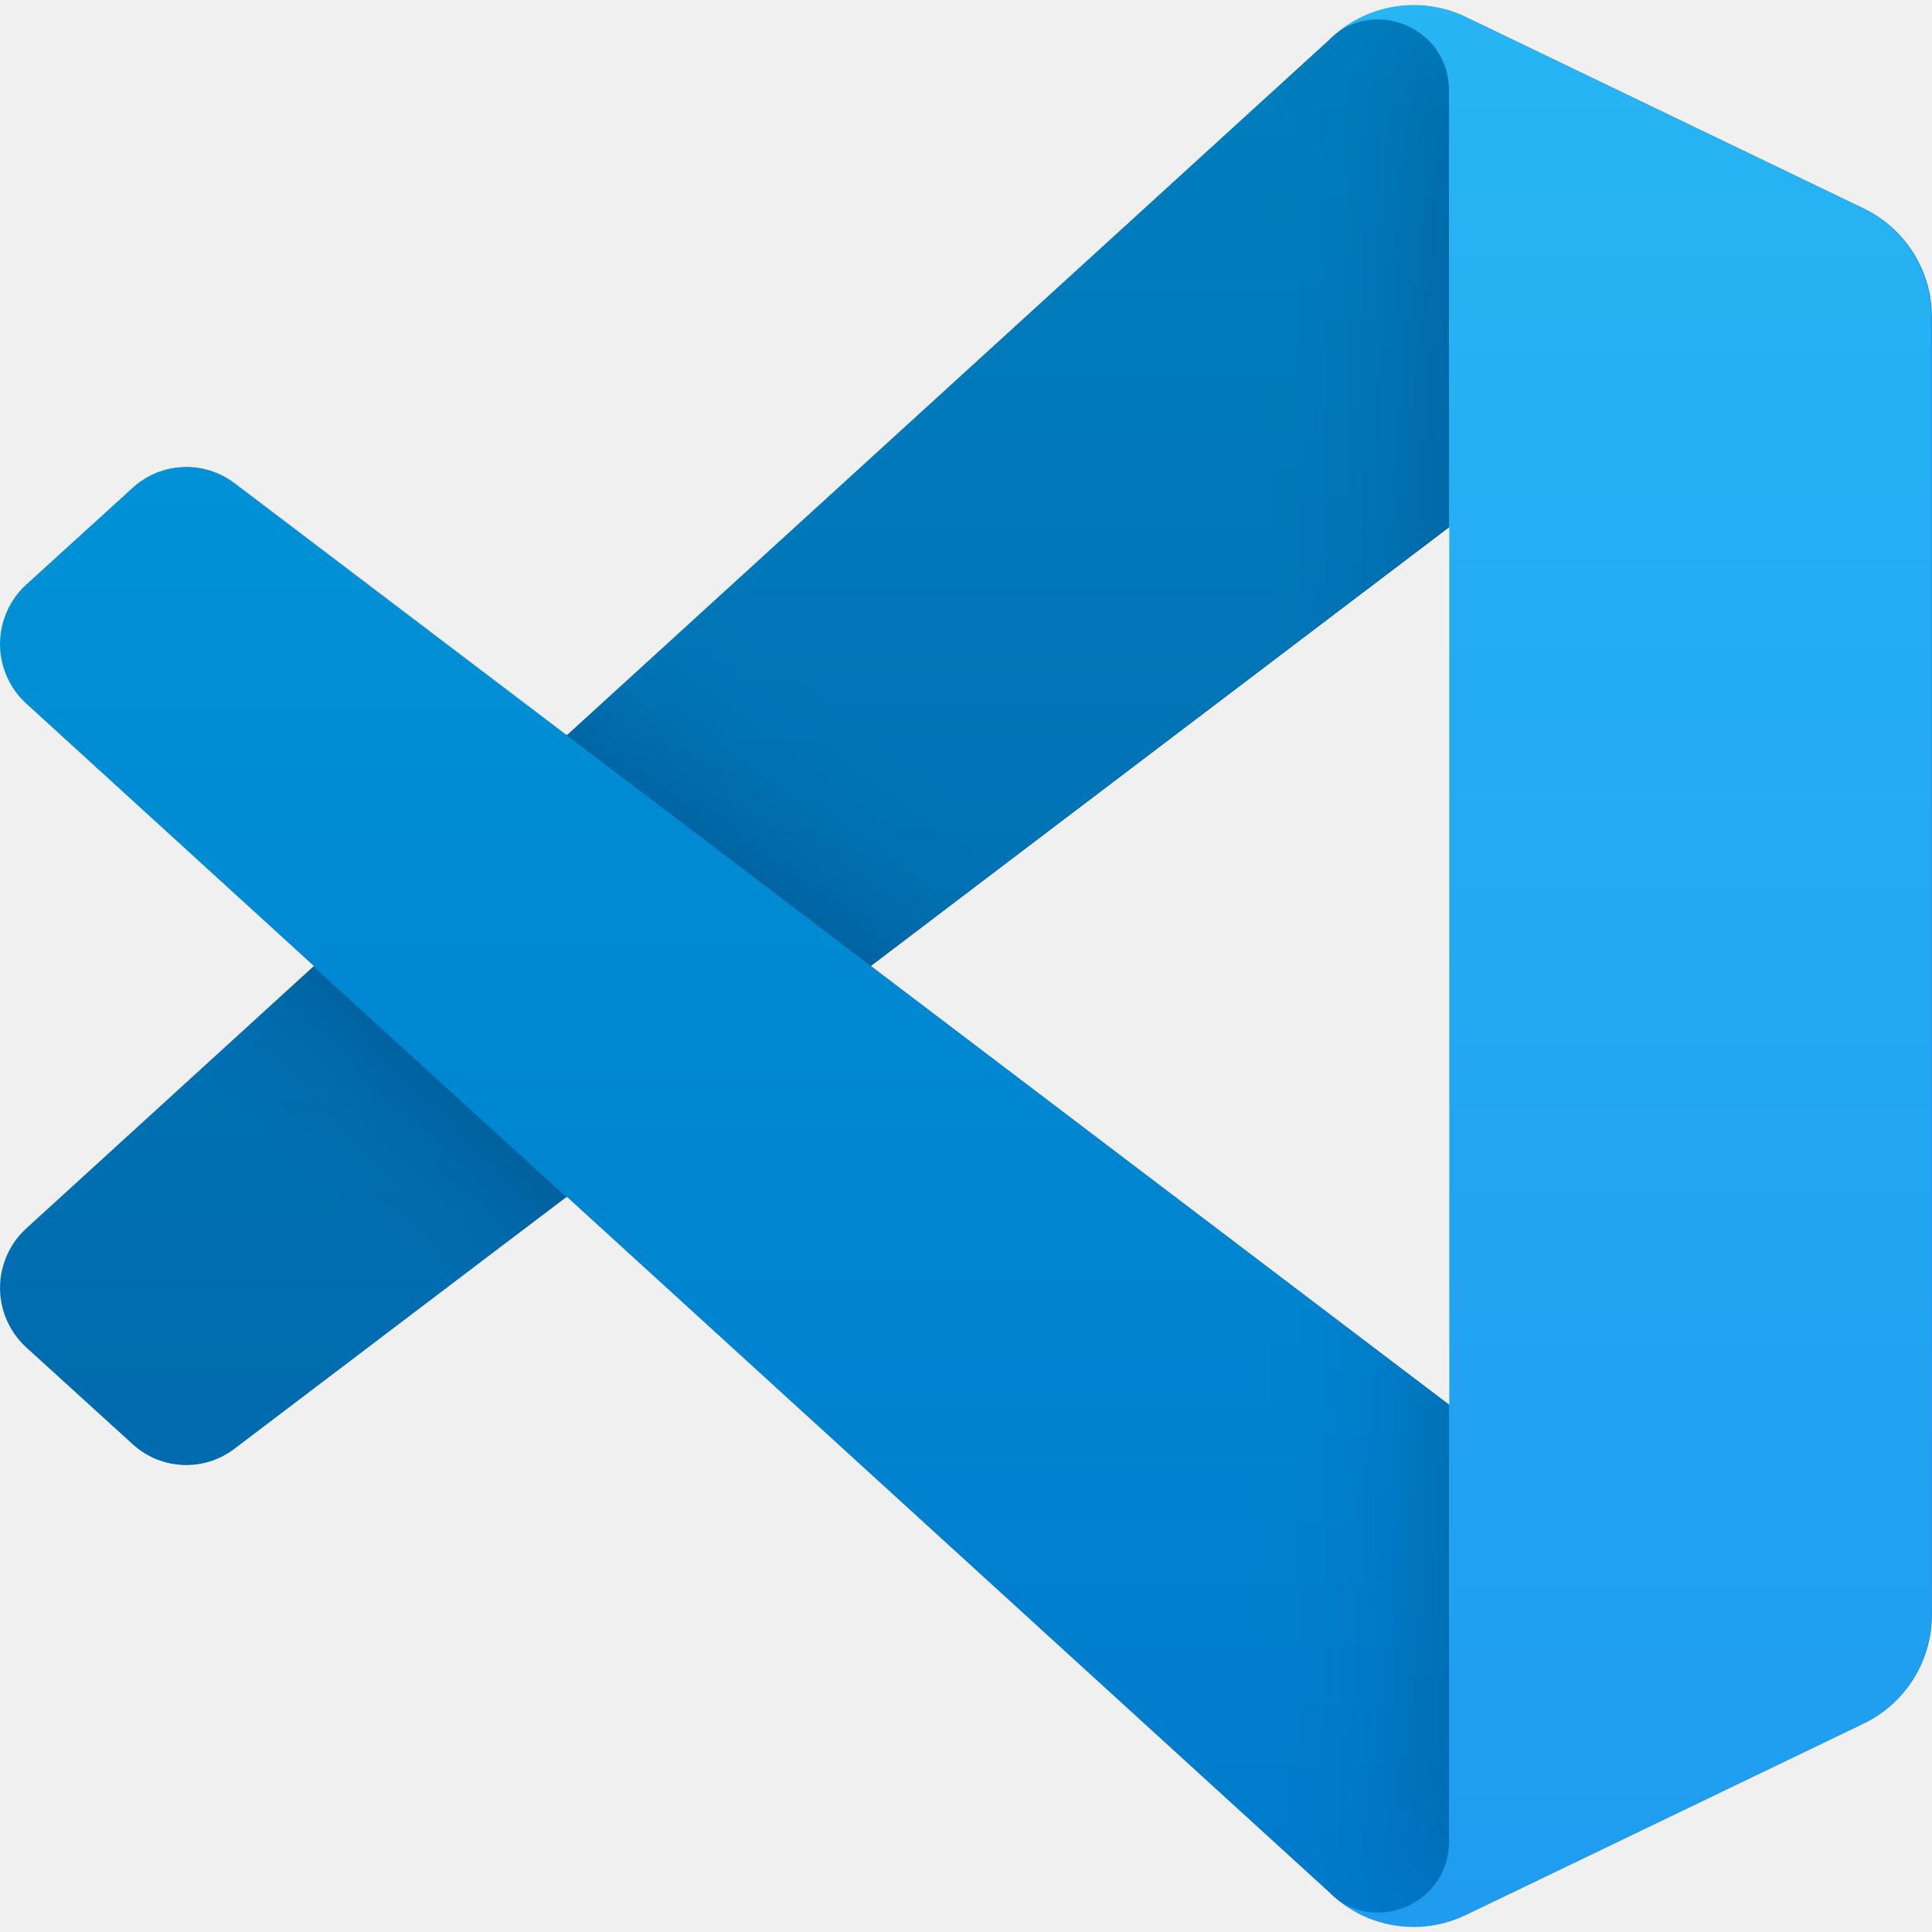
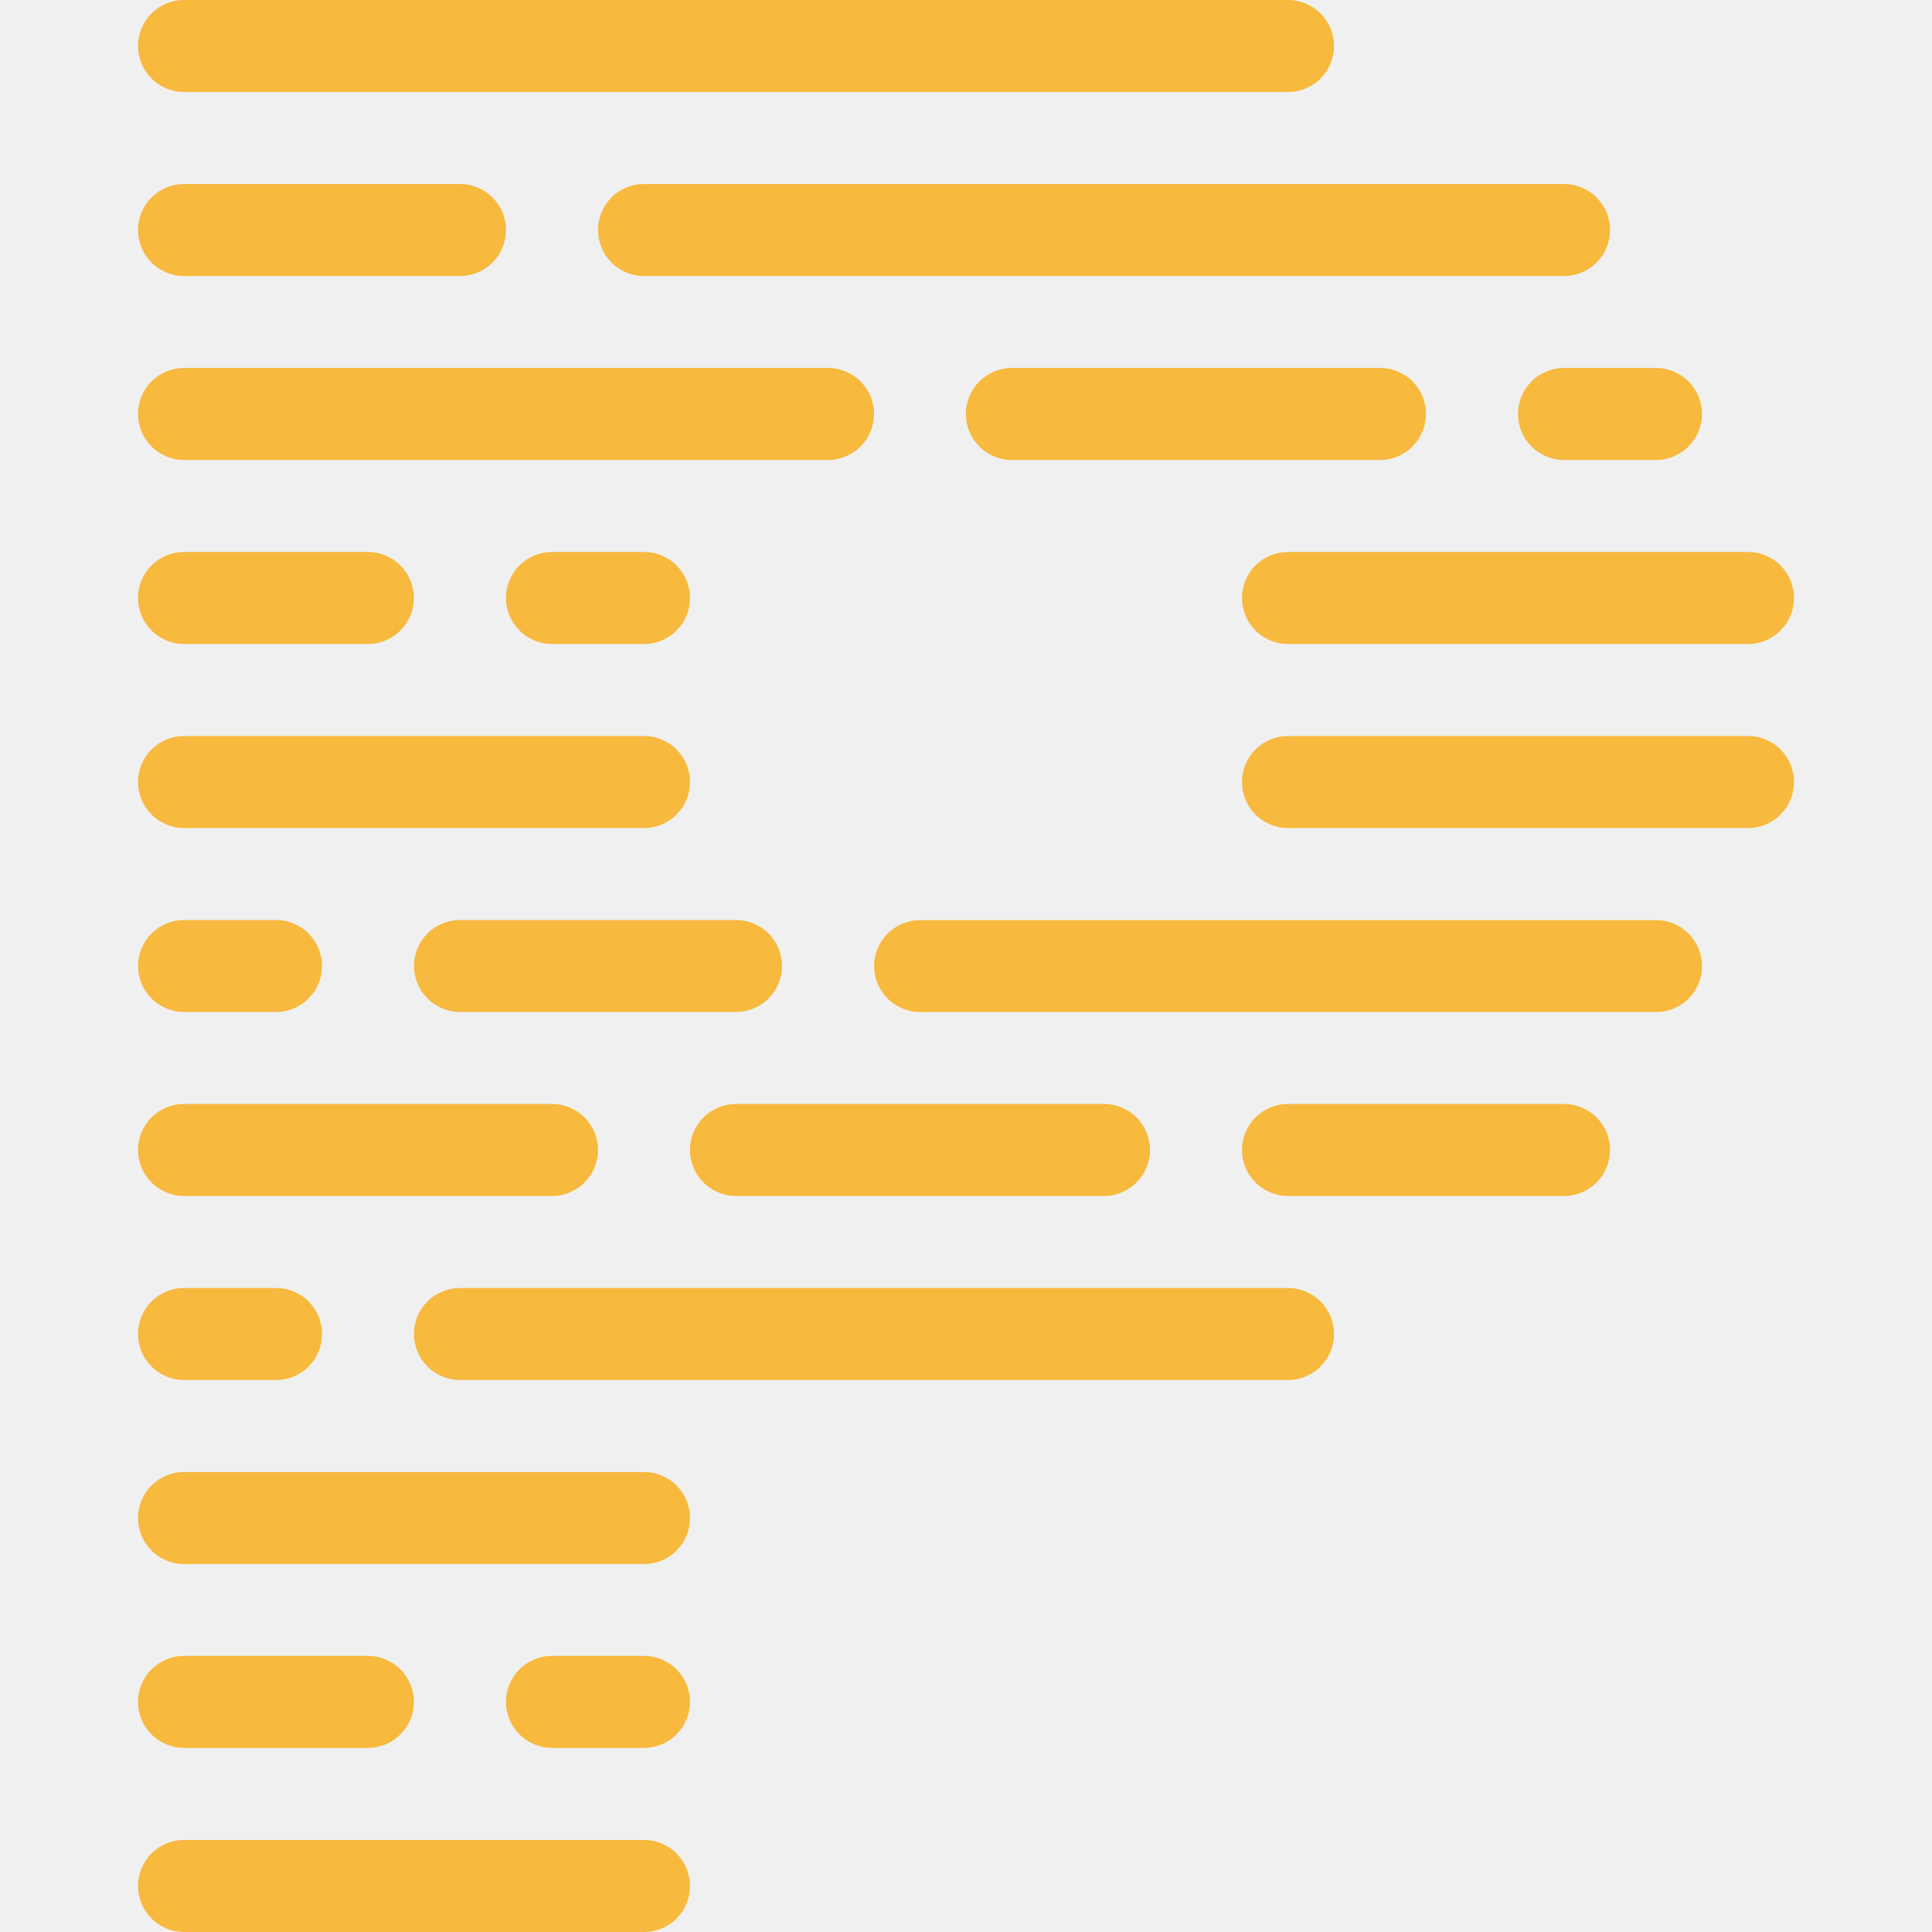
- <svg xmlns="http://www.w3.org/2000/svg" width="100" height="100" fill="none">
-   <mask id="a" width="100" height="100" x="0" y="0" mask-type="alpha" maskUnits="userSpaceOnUse">
-     <path fill="#fff" fill-rule="evenodd" d="M70.912 99.317a6.22 6.22 0 0 0 4.96-.19l20.589-9.907A6.25 6.25 0 0 0 100 83.587V16.413a6.25 6.25 0 0 0-3.54-5.632L75.874.874a6.23 6.23 0 0 0-7.104 1.21L29.355 38.04 12.187 25.01a4.16 4.16 0 0 0-5.318.236l-5.506 5.009a4.17 4.17 0 0 0-.004 6.162L16.247 50 1.36 63.583a4.17 4.17 0 0 0 .004 6.162l5.506 5.01a4.16 4.16 0 0 0 5.318.236l17.168-13.032L68.77 97.917a6.2 6.2 0 0 0 2.143 1.4M75.015 27.3 45.11 50l29.906 22.701z" clip-rule="evenodd" />
-   </mask>
-   <g mask="url(#a)">
-     <path fill="#0065A9" d="M96.461 10.796 75.857.876a6.23 6.23 0 0 0-7.107 1.207l-67.451 61.5a4.167 4.167 0 0 0 .004 6.162l5.51 5.009a4.17 4.17 0 0 0 5.32.236l81.228-61.62c2.725-2.067 6.639-.124 6.639 3.297v-.24a6.25 6.25 0 0 0-3.539-5.63" />
-     <g filter="url(#b)">
-       <path fill="#007ACC" d="m96.461 89.204-20.604 9.92a6.23 6.23 0 0 1-7.107-1.207l-67.451-61.5a4.167 4.167 0 0 1 .004-6.162l5.51-5.009a4.17 4.17 0 0 1 5.32-.236l81.228 61.62c2.725 2.067 6.639.124 6.639-3.297v.24a6.25 6.25 0 0 1-3.539 5.63" />
-     </g>
-     <g filter="url(#c)">
-       <path fill="#1F9CF0" d="M75.858 99.126a6.23 6.23 0 0 1-7.108-1.21c2.306 2.307 6.25.674 6.25-2.588V4.672c0-3.262-3.944-4.895-6.25-2.589a6.23 6.23 0 0 1 7.108-1.21l20.6 9.908A6.25 6.25 0 0 1 100 16.413v67.174a6.25 6.25 0 0 1-3.541 5.633z" />
-     </g>
-     <path fill="url(#d)" fill-rule="evenodd" d="M70.851 99.317a6.22 6.22 0 0 0 4.96-.19L96.4 89.22a6.25 6.25 0 0 0 3.54-5.633V16.413a6.25 6.25 0 0 0-3.54-5.632L75.812.874a6.23 6.23 0 0 0-7.104 1.21L29.294 38.04 12.126 25.01a4.16 4.16 0 0 0-5.317.236l-5.507 5.009a4.17 4.17 0 0 0-.004 6.162L16.186 50 1.298 63.583a4.17 4.17 0 0 0 .004 6.162l5.507 5.009a4.16 4.16 0 0 0 5.317.236l17.168-13.03 39.414 35.958a6.2 6.2 0 0 0 2.143 1.4M74.954 27.3 45.048 50l29.906 22.701z" clip-rule="evenodd" opacity=".25" style="mix-blend-mode:overlay" />
-   </g>
-   <defs>
-     <filter id="b" width="116.727" height="92.246" x="-8.394" y="15.829" color-interpolation-filters="sRGB" filterUnits="userSpaceOnUse">
-       <feFlood flood-opacity="0" result="BackgroundImageFix" />
-       <feColorMatrix in="SourceAlpha" values="0 0 0 0 0 0 0 0 0 0 0 0 0 0 0 0 0 0 127 0" />
-       <feOffset />
-       <feGaussianBlur stdDeviation="4.167" />
-       <feColorMatrix values="0 0 0 0 0 0 0 0 0 0 0 0 0 0 0 0 0 0 0.25 0" />
-       <feBlend in2="BackgroundImageFix" mode="overlay" result="effect1_dropShadow" />
-       <feBlend in="SourceGraphic" in2="effect1_dropShadow" result="shape" />
-     </filter>
-     <filter id="c" width="47.917" height="116.151" x="60.417" y="-8.076" color-interpolation-filters="sRGB" filterUnits="userSpaceOnUse">
-       <feFlood flood-opacity="0" result="BackgroundImageFix" />
-       <feColorMatrix in="SourceAlpha" values="0 0 0 0 0 0 0 0 0 0 0 0 0 0 0 0 0 0 127 0" />
-       <feOffset />
-       <feGaussianBlur stdDeviation="4.167" />
-       <feColorMatrix values="0 0 0 0 0 0 0 0 0 0 0 0 0 0 0 0 0 0 0.25 0" />
-       <feBlend in2="BackgroundImageFix" mode="overlay" result="effect1_dropShadow" />
-       <feBlend in="SourceGraphic" in2="effect1_dropShadow" result="shape" />
-     </filter>
-     <linearGradient id="d" x1="49.939" x2="49.939" y1=".258" y2="99.742" gradientUnits="userSpaceOnUse">
-       <stop stop-color="#fff" />
-       <stop offset="1" stop-color="#fff" stop-opacity="0" />
-     </linearGradient>
-   </defs>
+ <svg xmlns="http://www.w3.org/2000/svg" fill="#F7B93E" viewBox="0 0 24 24">
+   <path d="M8.571 23.429A.57.57 0 0 1 8 24H2.286a.571.571 0 0 1 0-1.143H8c.316 0 .571.256.571.572M8 20.57H6.857a.571.571 0 0 0 0 1.143H8a.571.571 0 0 0 0-1.143m-5.714 1.143H4.57a.571.571 0 0 0 0-1.143H2.286a.571.571 0 0 0 0 1.143M8 18.286H2.286a.571.571 0 0 0 0 1.143H8a.571.571 0 0 0 0-1.143M16 16H5.714a.571.571 0 0 0 0 1.143H16A.571.571 0 0 0 16 16M2.286 17.143h1.143a.571.571 0 0 0 0-1.143H2.286a.571.571 0 0 0 0 1.143m17.143-3.429H16a.571.571 0 0 0 0 1.143h3.429a.571.571 0 0 0 0-1.143M9.143 14.857h4.571a.571.571 0 0 0 0-1.143H9.143a.571.571 0 0 0 0 1.143m-6.857 0h4.571a.571.571 0 0 0 0-1.143H2.286a.571.571 0 0 0 0 1.143M20.57 11.43h-9.14a.571.571 0 0 0 0 1.142h9.142a.571.571 0 0 0 0-1.142zM9.714 12a.57.57 0 0 0-.571-.571H5.714a.571.571 0 0 0 0 1.142h3.429A.57.57 0 0 0 9.714 12m-7.428.571h1.143a.571.571 0 0 0 0-1.142H2.286a.571.571 0 0 0 0 1.142m19.428-3.428H16a.571.571 0 0 0 0 1.143h5.714a.571.571 0 0 0 0-1.143M2.286 10.286H8a.571.571 0 0 0 0-1.143H2.286a.571.571 0 0 0 0 1.143m13.143-2.857A.57.57 0 0 0 16 8h5.714a.571.571 0 0 0 0-1.143H16a.57.57 0 0 0-.571.572m-8.572-.572a.571.571 0 0 0 0 1.143H8a.571.571 0 0 0 0-1.143zM2.286 8H4.57a.571.571 0 0 0 0-1.143H2.286a.571.571 0 0 0 0 1.143m16.571-2.857c0 .315.256.571.572.571h1.142a.571.571 0 0 0 0-1.143H19.43a.57.57 0 0 0-.572.572zm-1.143 0a.57.57 0 0 0-.571-.572H12.57a.571.571 0 0 0 0 1.143h4.572a.57.57 0 0 0 .571-.571zm-15.428.571h8a.571.571 0 0 0 0-1.143h-8a.571.571 0 0 0 0 1.143m5.143-2.857c0 .316.255.572.571.572h11.429a.571.571 0 0 0 0-1.143H8a.57.57 0 0 0-.571.571m-5.143.572h3.428a.571.571 0 0 0 0-1.143H2.286a.571.571 0 0 0 0 1.143m0-2.286H16A.571.571 0 0 0 16 0H2.286a.571.571 0 0 0 0 1.143" />
</svg>
